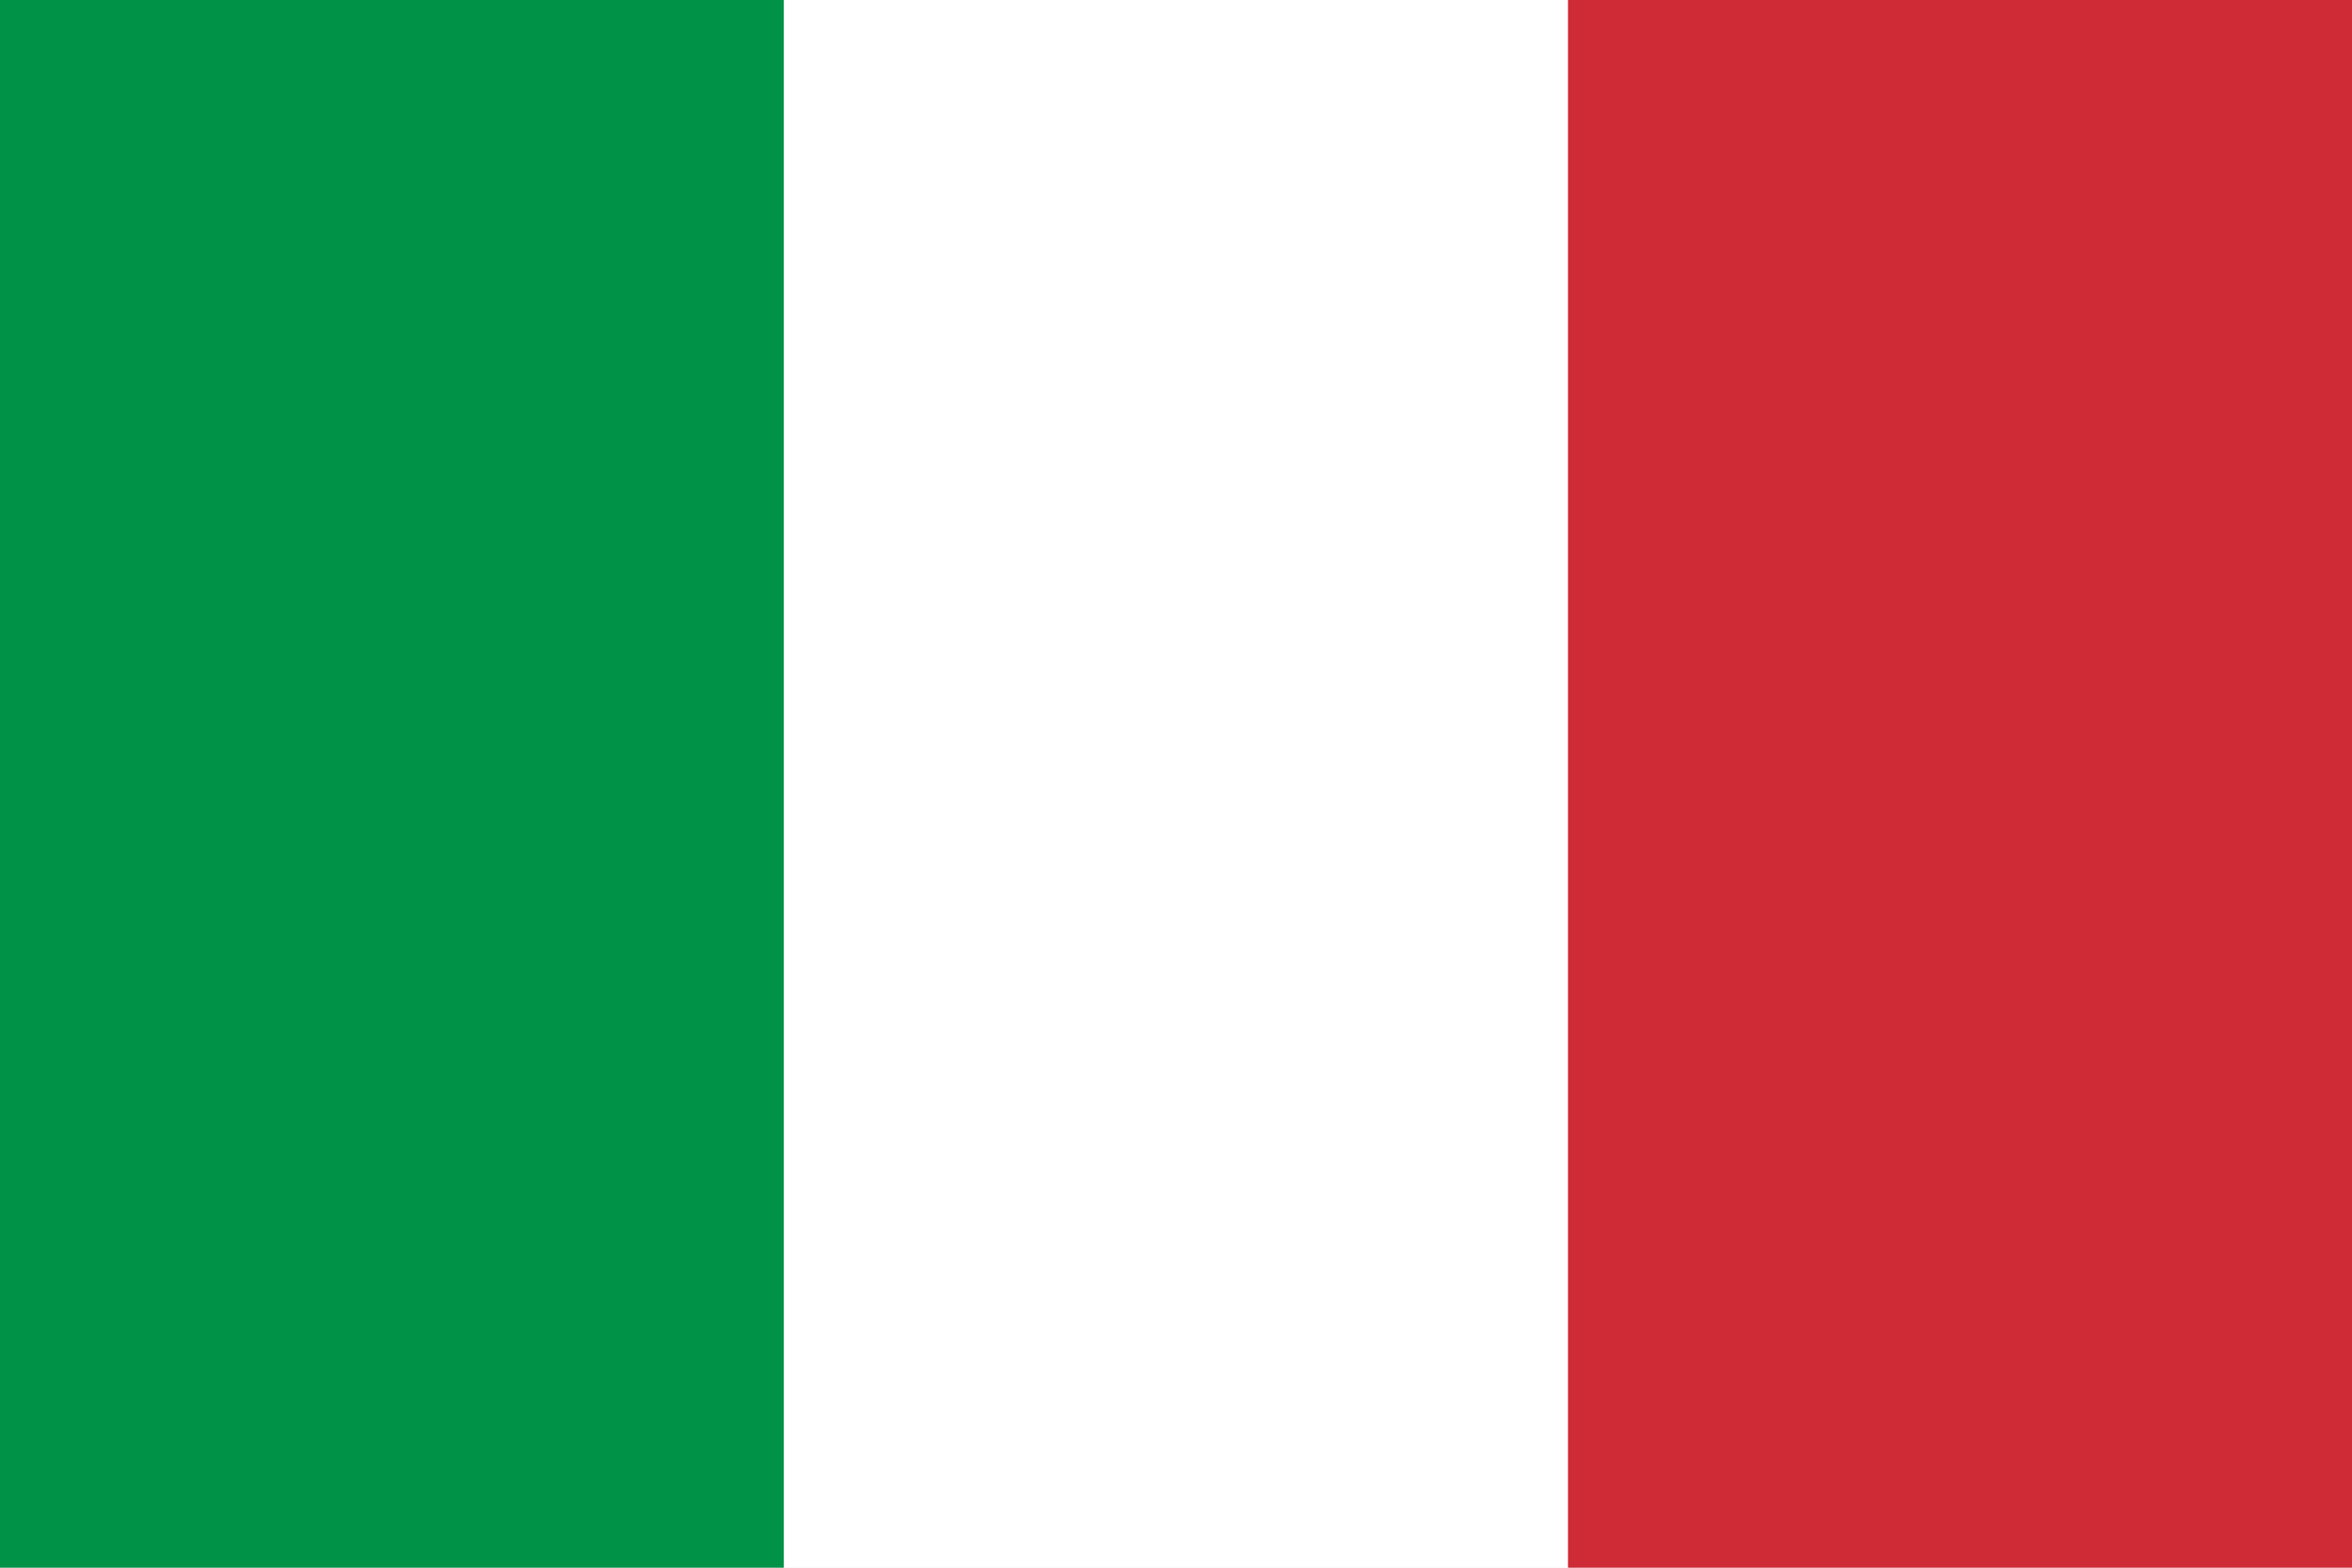
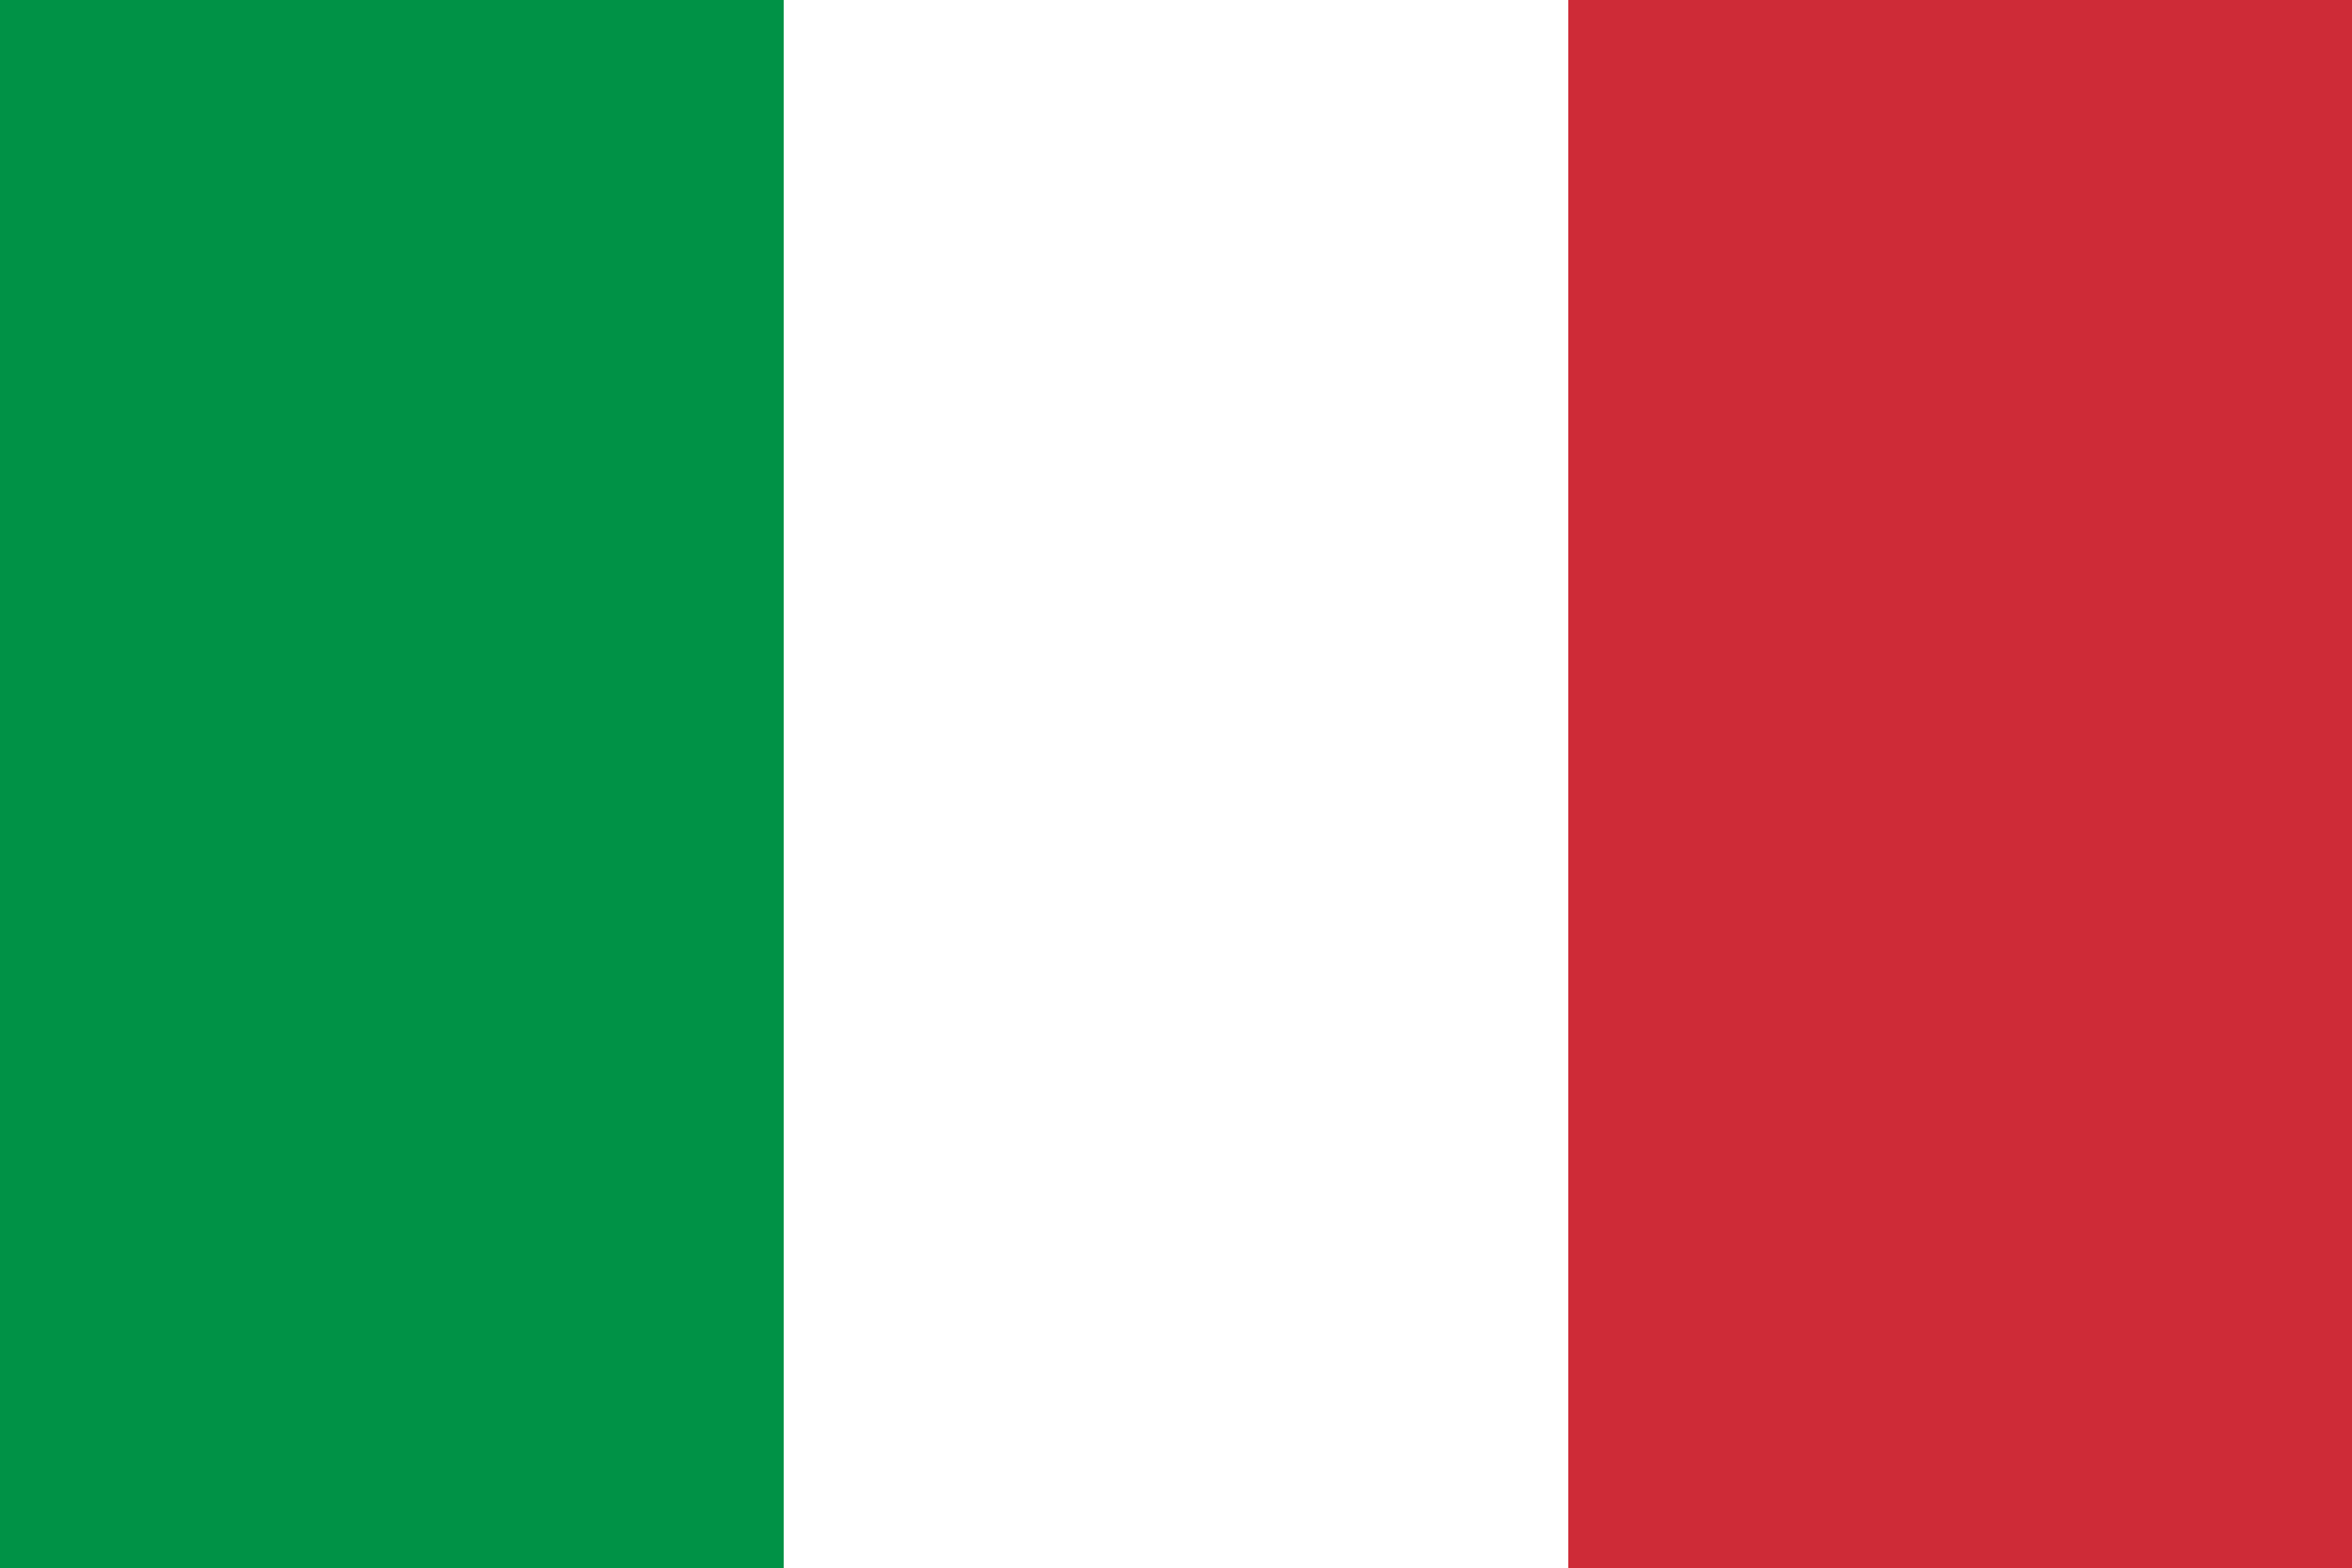
- <svg xmlns="http://www.w3.org/2000/svg" viewBox="0 0 30 20">
-   <rect x="0" y="0" width="10" height="20" fill="#009246" />
-   <rect x="10" y="0" width="10" height="20" fill="#ffffff" />
-   <rect x="20" y="0" width="10" height="20" fill="#ce2b37" />
+ <svg xmlns="http://www.w3.org/2000/svg" viewBox="0 0 21 14" shape-rendering="crispEdges">
+   <rect x="0" y="0" width="7" height="14" fill="#009246" />
+   <rect x="7" y="0" width="7" height="14" fill="#ffffff" />
+   <rect x="14" y="0" width="7" height="14" fill="#ce2b37" />
</svg>
